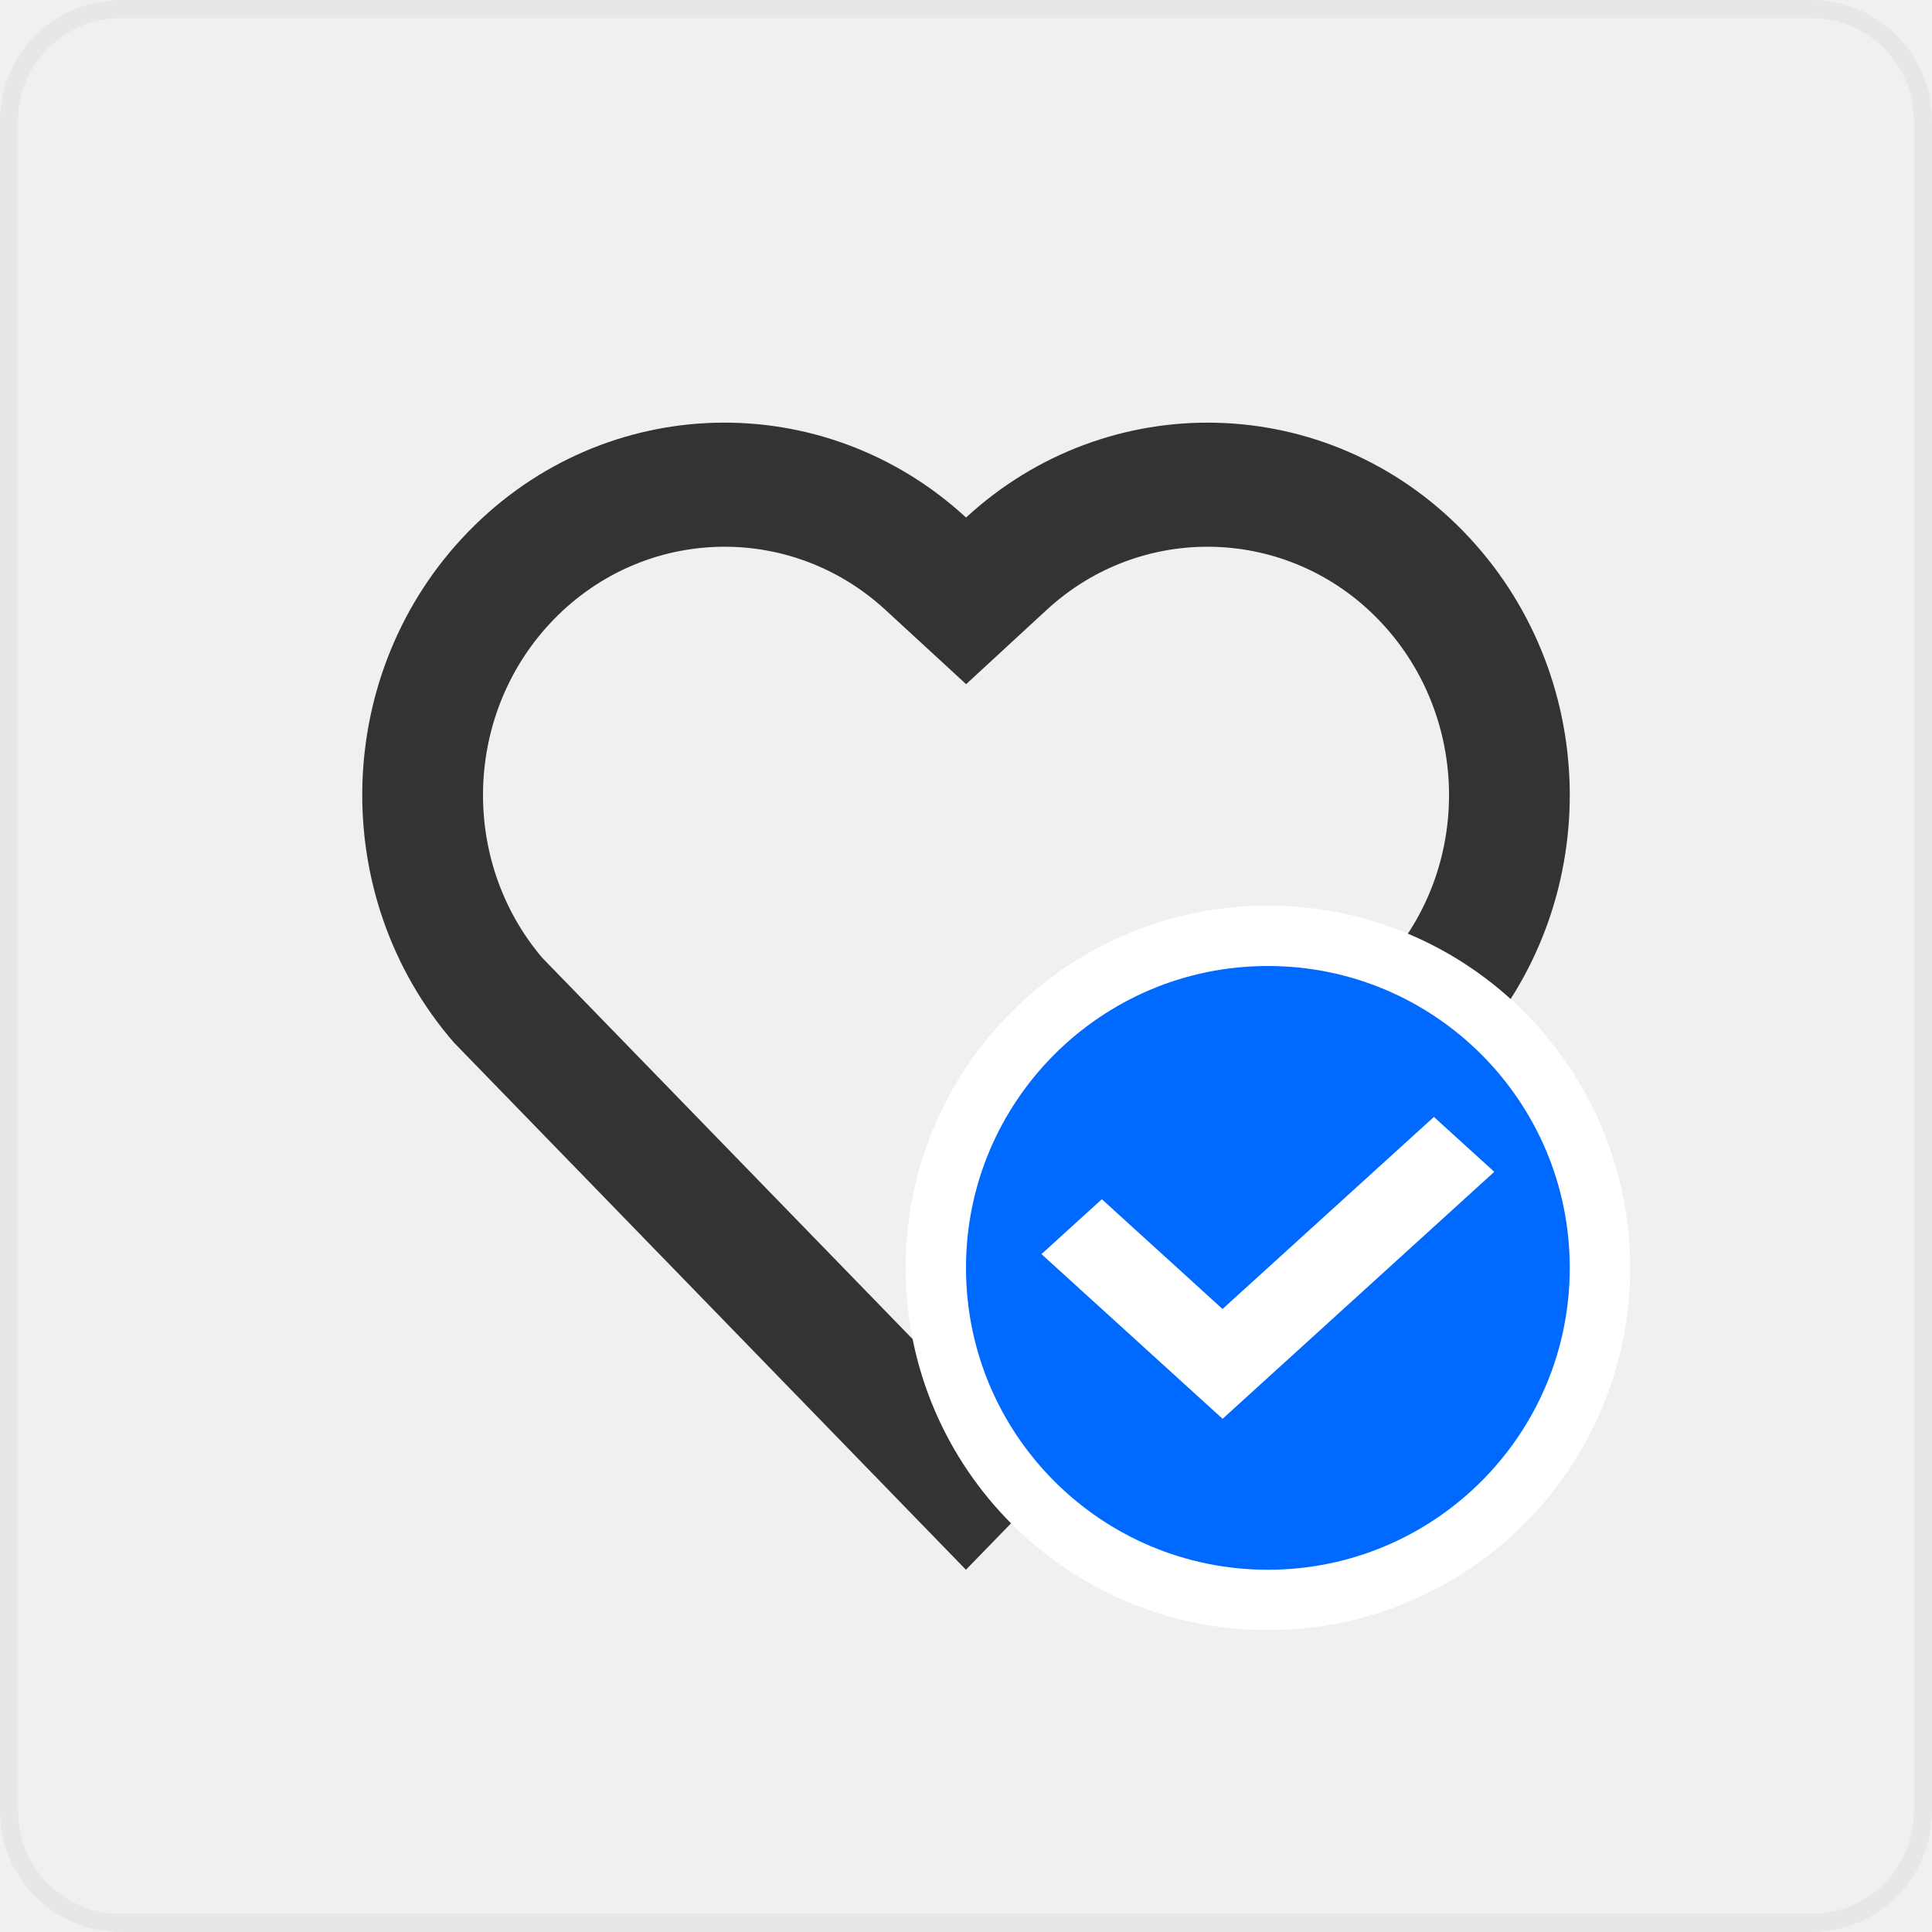
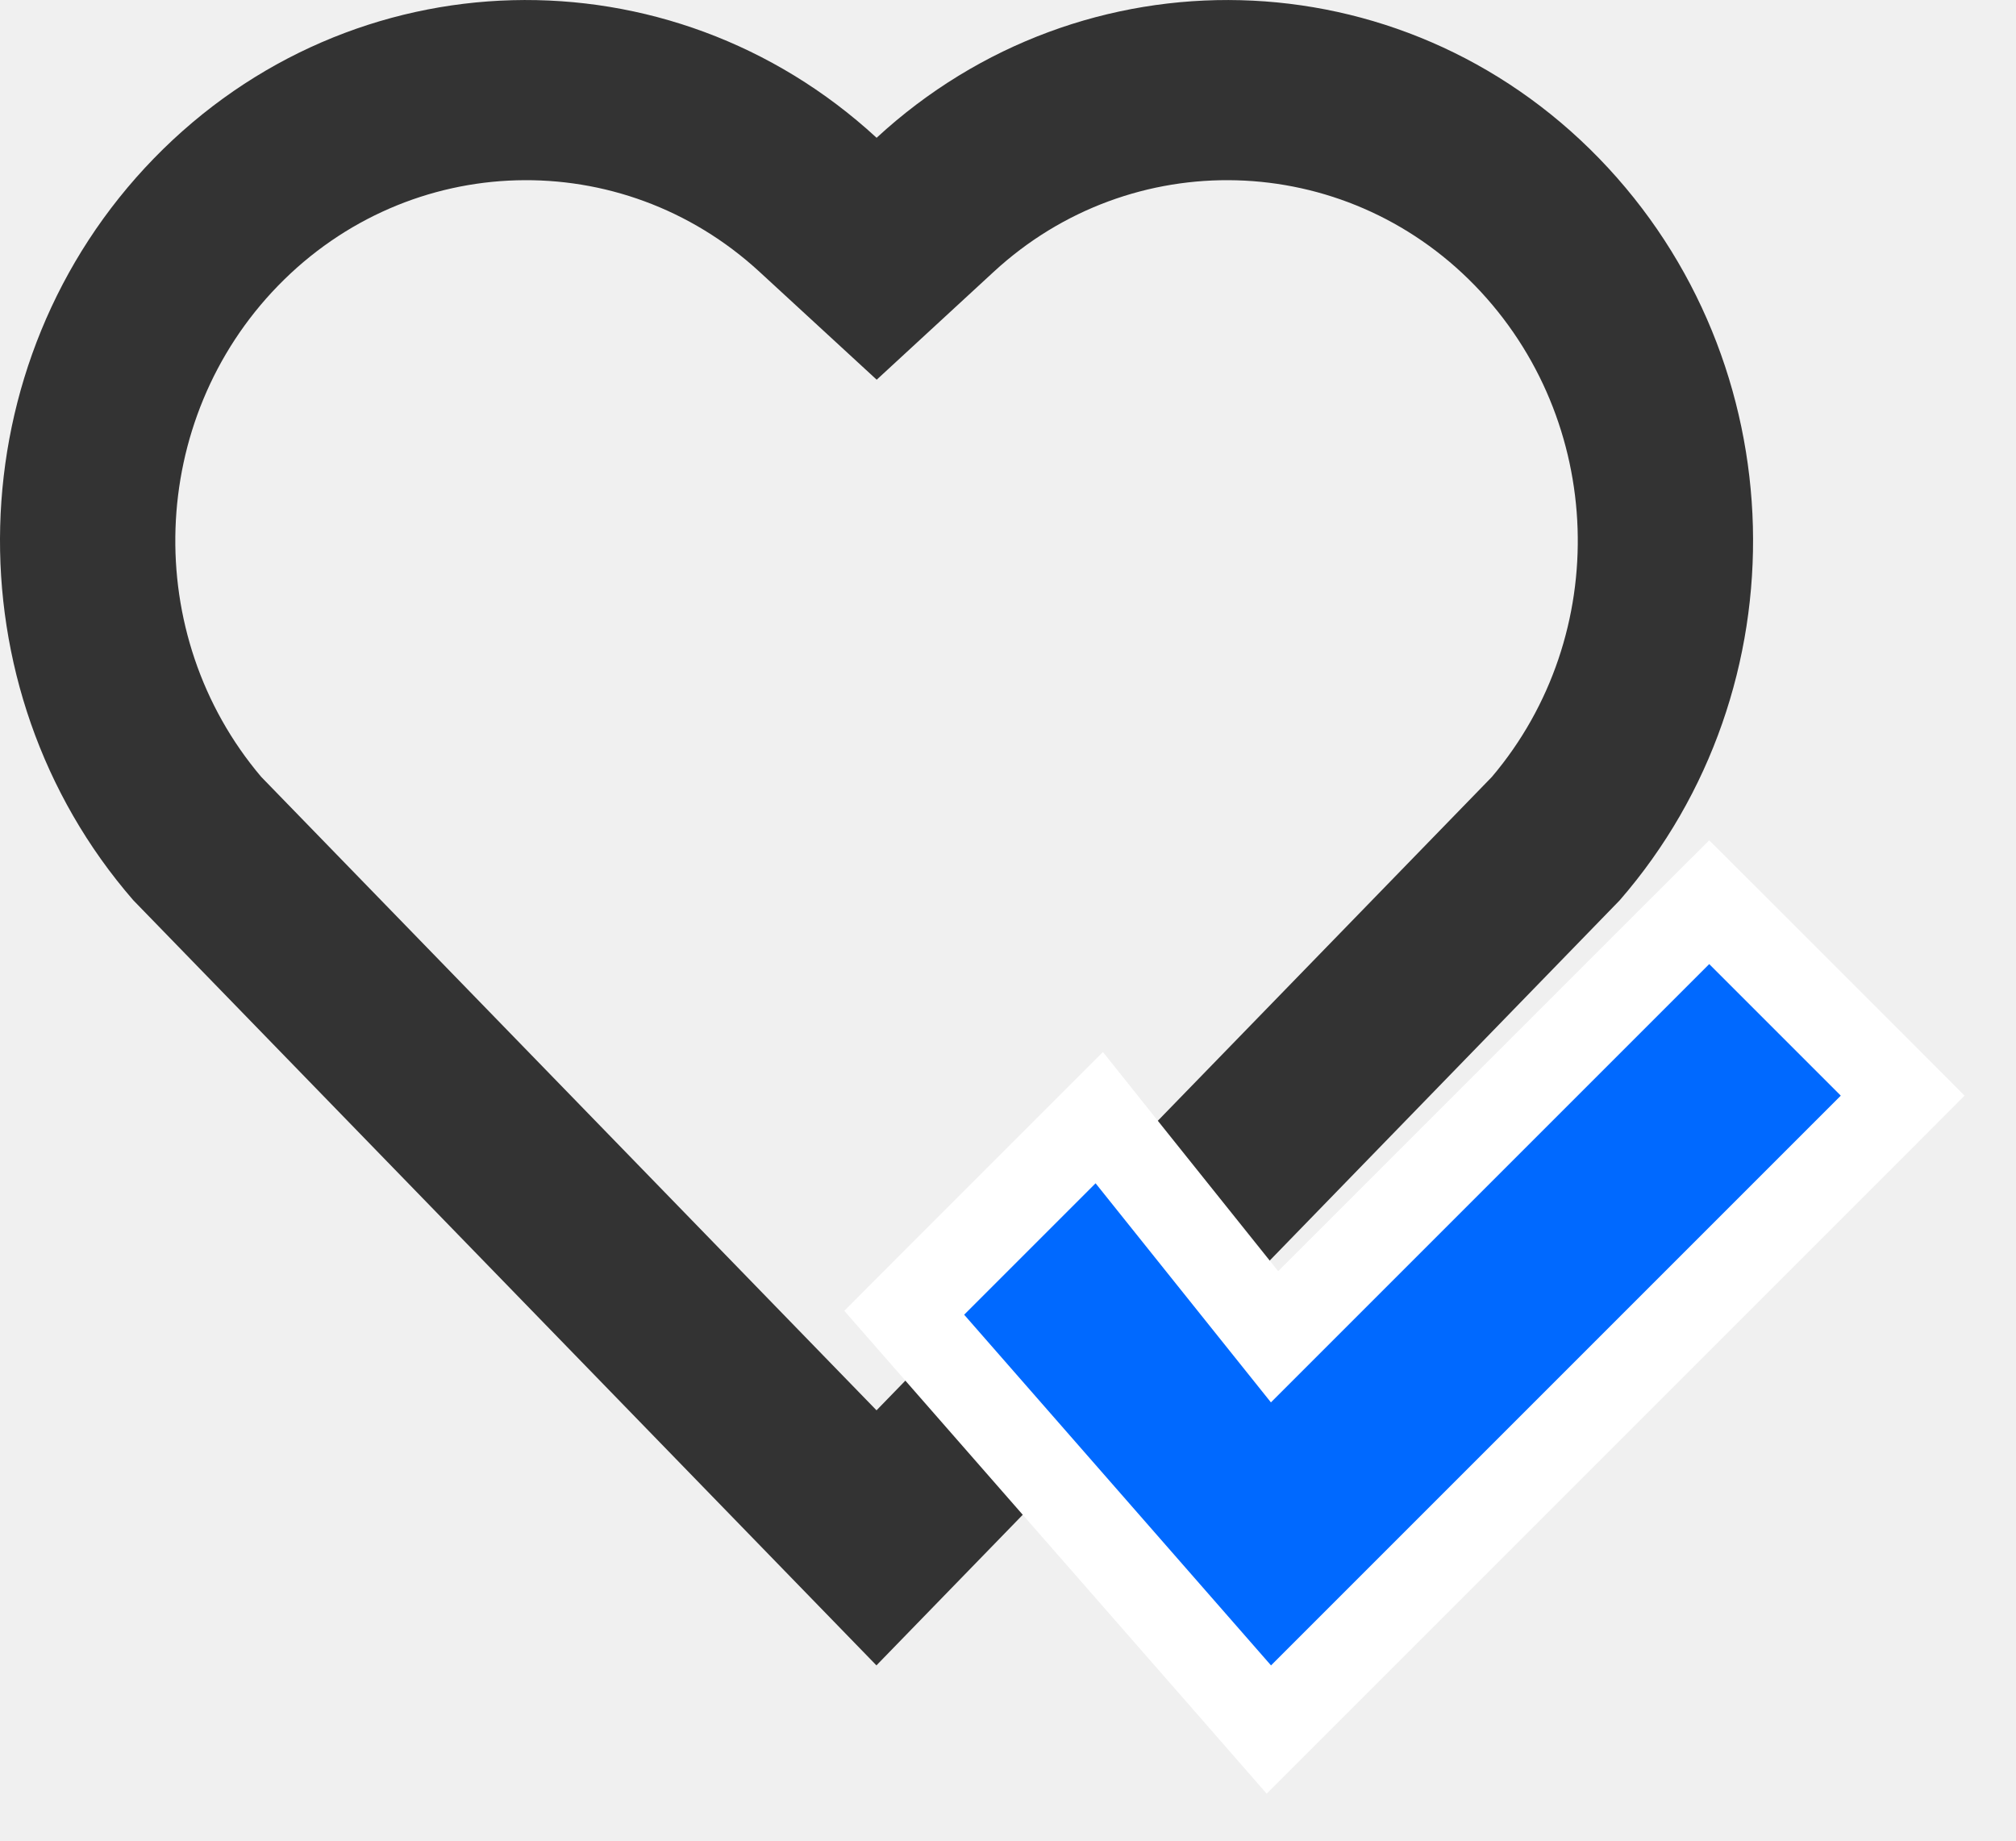
- <svg xmlns="http://www.w3.org/2000/svg" width="32" height="32" viewBox="0 0 32 32" fill="none">
-   <rect x="0.15" y="0.15" width="31.7" height="31.7" rx="1.85" stroke="#E7E7E7" stroke-width="0.3" />
-   <path d="M16.001 8.572C18.35 6.404 21.98 6.476 24.243 8.806C26.505 11.137 26.583 14.85 24.479 17.271L15.999 26L7.521 17.271C5.417 14.85 5.496 11.131 7.757 8.806C10.022 6.479 13.645 6.401 16.001 8.572ZM22.827 10.258C21.327 8.714 18.907 8.652 17.337 10.101L16.002 11.332L14.666 10.102C13.091 8.651 10.676 8.714 9.172 10.26C7.682 11.792 7.607 14.243 8.98 15.863L16 23.09L23.02 15.864C24.394 14.243 24.319 11.795 22.827 10.258Z" fill="#333333" />
-   <circle cx="21" cy="21" r="5.5" fill="#0069FF" stroke="white" />
-   <path d="M24.75 19.409L23.75 18.5L20.249 21.681L18.25 19.863L17.25 20.772L20.25 23.5L24.75 19.409Z" fill="white" />
+ <svg xmlns="http://www.w3.org/2000/svg" width="23" height="21" viewBox="0 0 23 21" fill="none">
+   <path d="M10.001 1.572C12.35 -0.596 15.98 -0.524 18.243 1.806C20.505 4.137 20.583 7.85 18.479 10.271L9.999 19L1.521 10.271C-0.583 7.85 -0.504 4.131 1.757 1.806C4.022 -0.521 7.645 -0.599 10.001 1.572ZM16.827 3.258C15.327 1.714 12.907 1.652 11.337 3.101L10.002 4.332L8.666 3.102C7.091 1.651 4.676 1.714 3.172 3.26C1.682 4.792 1.607 7.243 2.98 8.863L10 16.09L17.02 8.864C18.394 7.243 18.319 4.795 16.827 3.258Z" fill="#333333" />
+   <path d="M19.146 10.646L14.541 15.251L12.89 13.188L12.541 12.751L12.146 13.146L10.646 14.646L10.316 14.977L10.624 15.329L14.124 19.329L14.476 19.732L14.854 19.354L21.354 12.854L21.707 12.5L21.354 12.146L19.854 10.646L19.5 10.293L19.146 10.646Z" fill="#0069FF" stroke="white" />
</svg>
